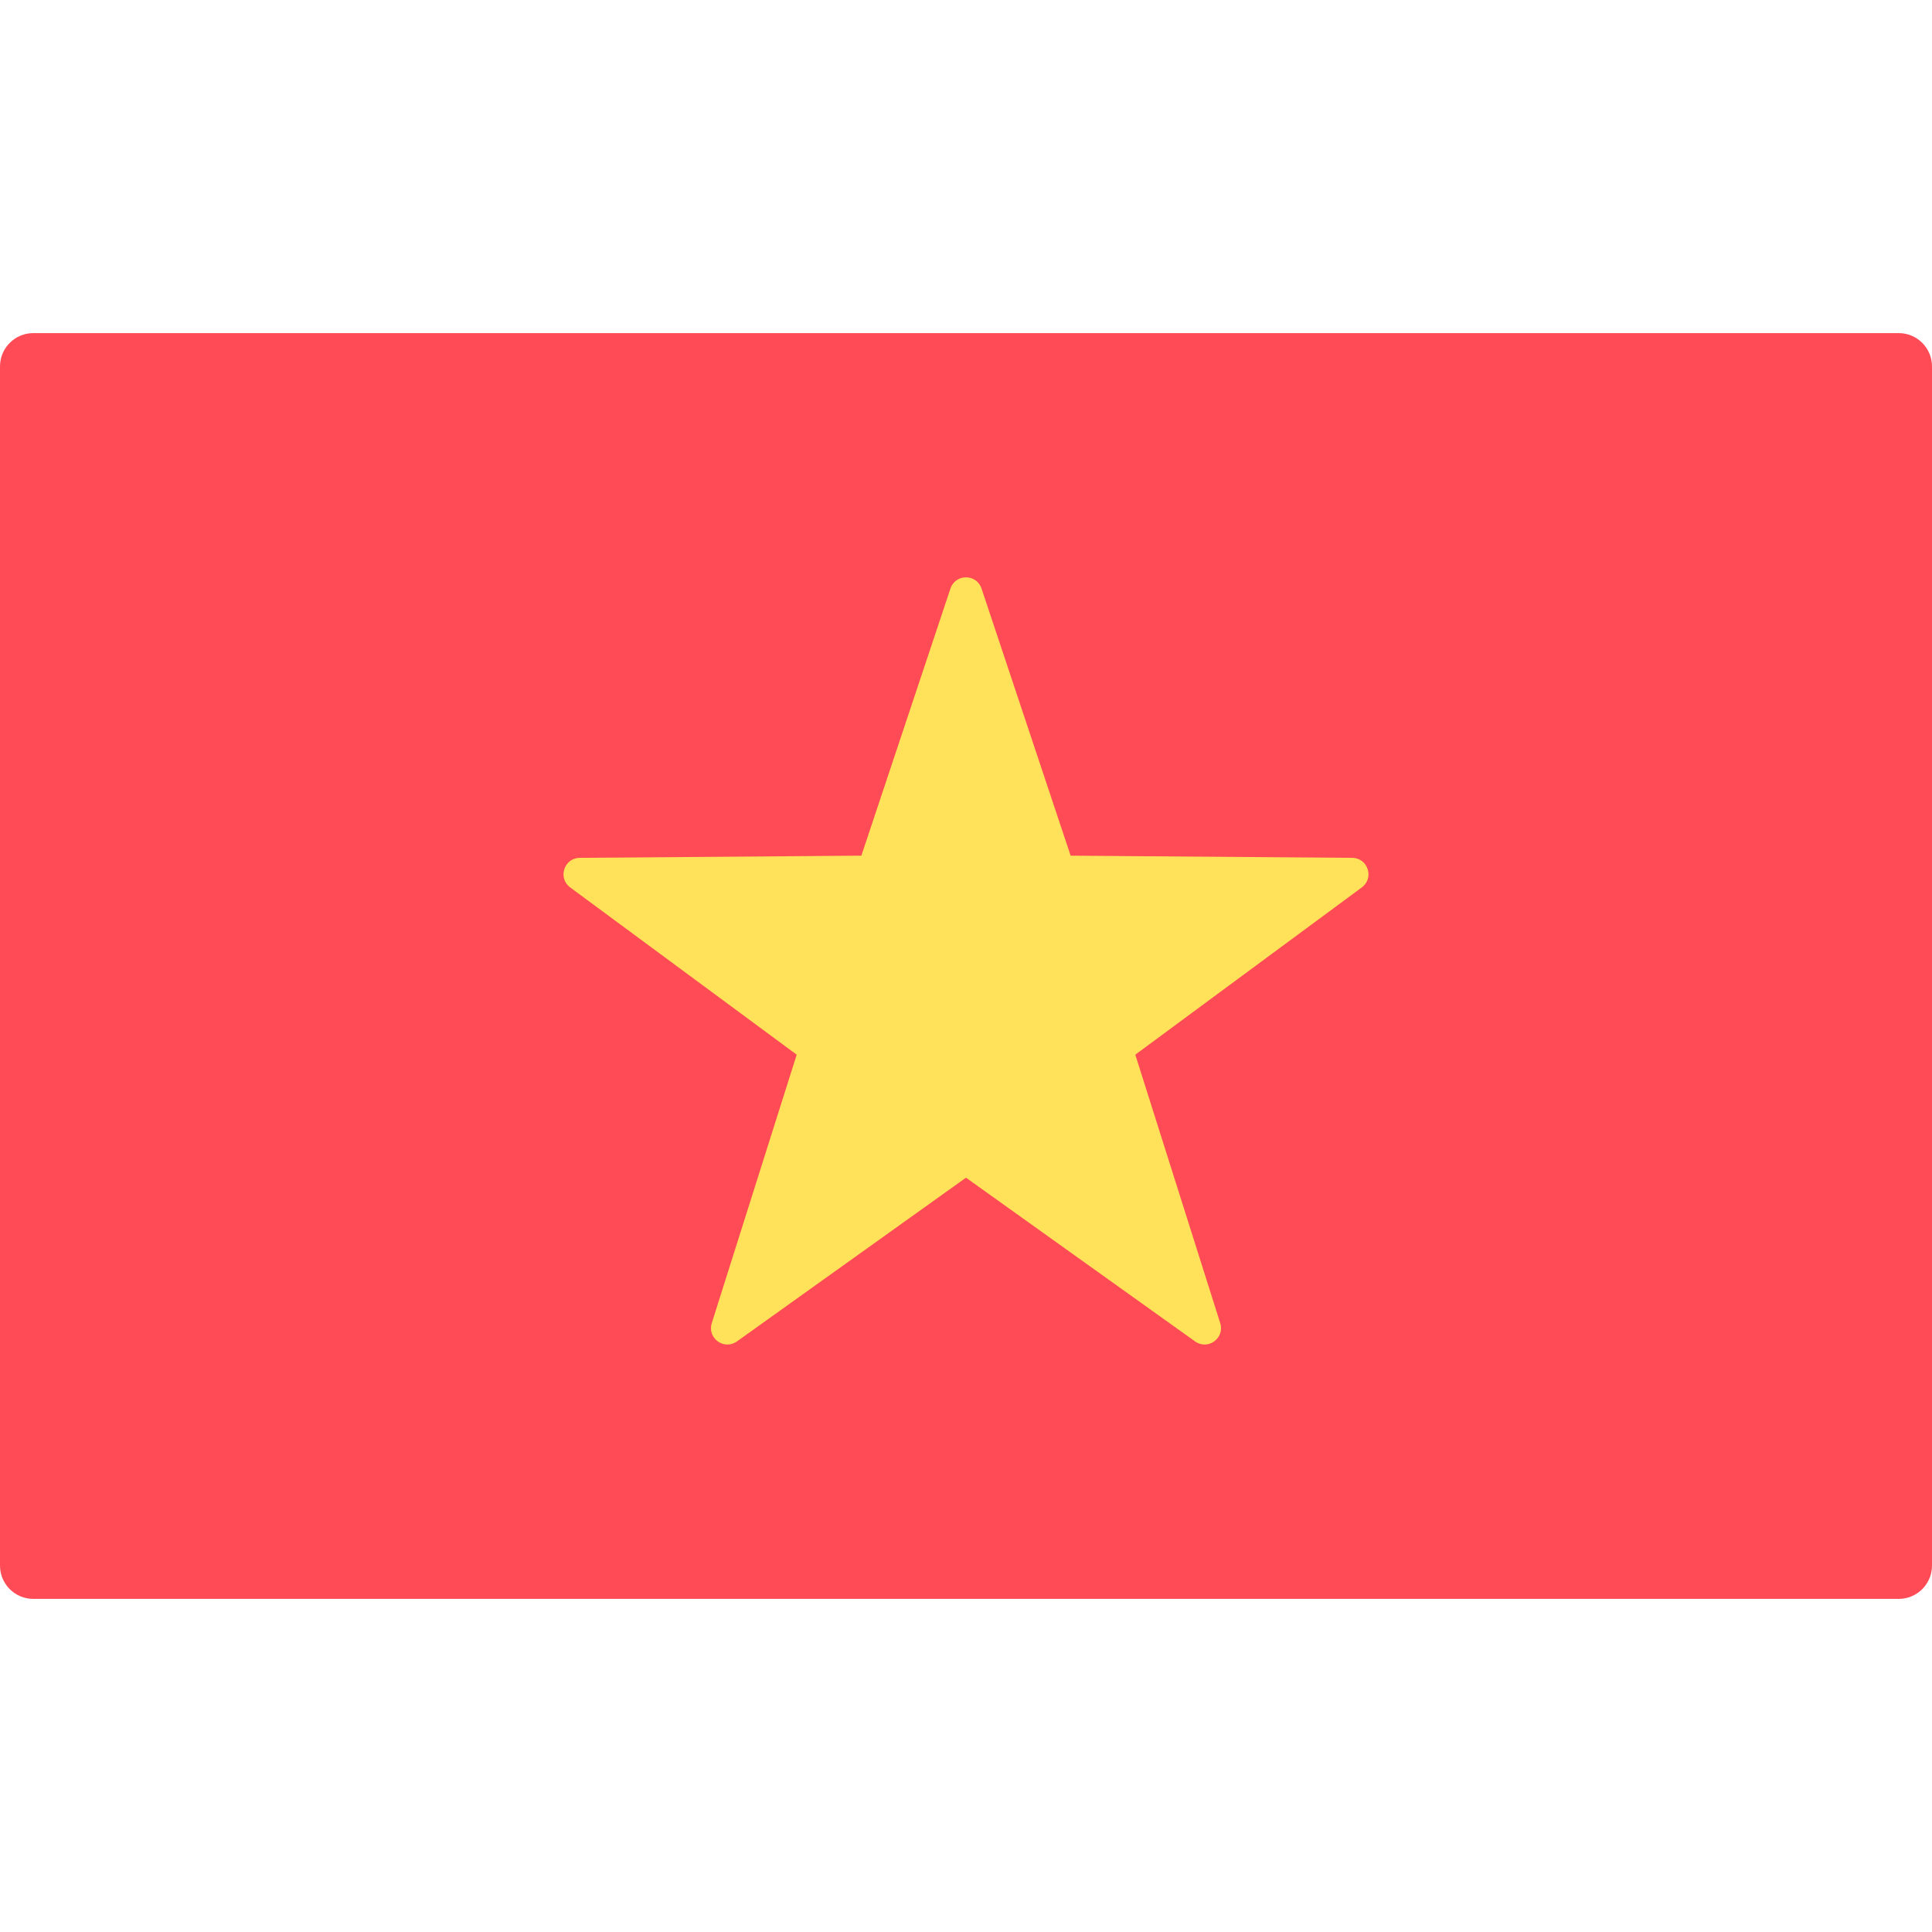
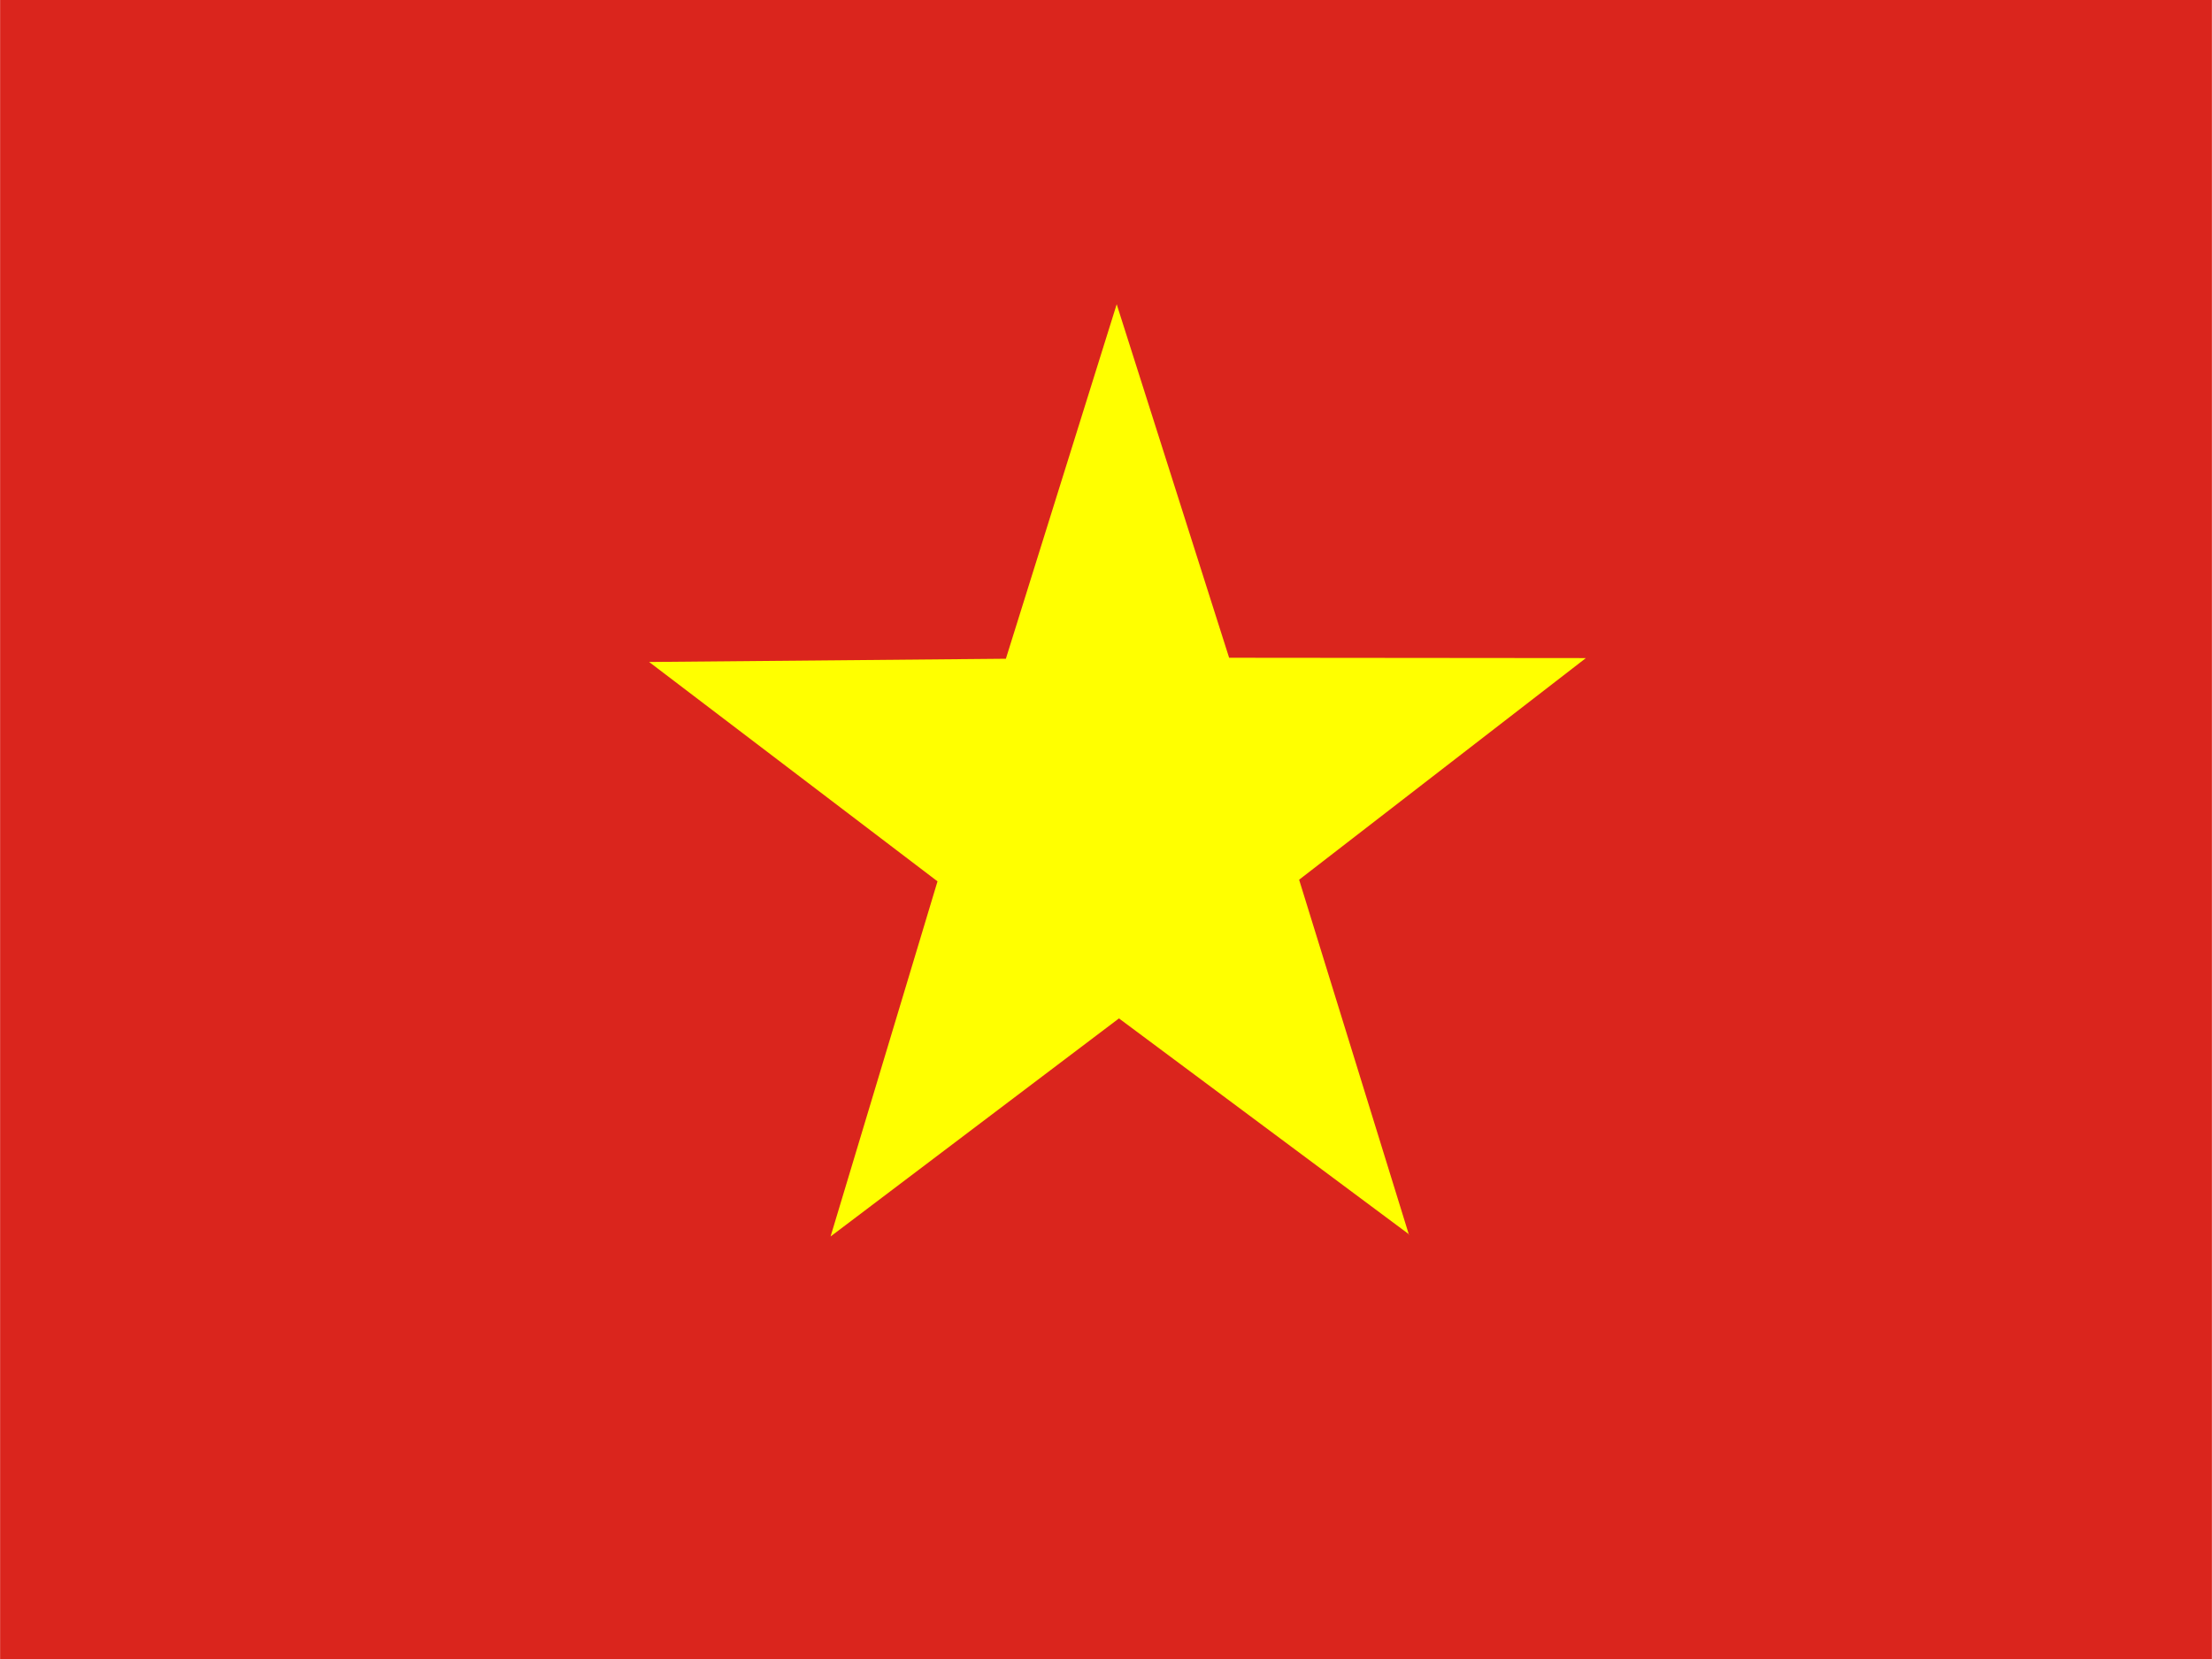
- <svg xmlns="http://www.w3.org/2000/svg" version="1.1" id="Layer_1" x="0px" y="0px" viewBox="0 0 512.001 512.001" style="enable-background:new 0 0 512.001 512.001;" xml:space="preserve">
-   <path style="fill:#FF4B55;" d="M503.172,423.725H8.828c-4.875,0-8.828-3.953-8.828-8.828V97.104c0-4.875,3.953-8.828,8.828-8.828  h494.345c4.875,0,8.828,3.953,8.828,8.828v317.793C512,419.773,508.047,423.725,503.172,423.725z" />
-   <path style="fill:#FFE15A;" d="M260.119,155.97l23.609,70.79l74.621,0.578c4.172,0.032,5.902,5.357,2.546,7.836l-60.029,44.329  l22.509,71.147c1.259,3.978-3.271,7.27-6.666,4.843L256,312.1l-60.71,43.393c-3.394,2.426-7.924-0.865-6.666-4.843l22.509-71.147  l-60.029-44.329c-3.357-2.478-1.626-7.804,2.546-7.836l74.621-0.578l23.609-70.79C253.201,152.012,258.799,152.012,260.119,155.97z" />
-   <g>
- </g>
-   <g>
- </g>
-   <g>
- </g>
-   <g>
- </g>
-   <g>
- </g>
-   <g>
- </g>
-   <g>
- </g>
-   <g>
- </g>
-   <g>
- </g>
-   <g>
- </g>
-   <g>
- </g>
-   <g>
- </g>
-   <g>
- </g>
-   <g>
- </g>
-   <g>
- </g>
+ <svg xmlns="http://www.w3.org/2000/svg" id="flag-icons-vn" viewBox="0 0 640 480">
+   <defs>
+     <clipPath id="vn-a">
+       <path fill-opacity=".7" d="M-85.3 0h682.6v512H-85.3z" />
+     </clipPath>
+   </defs>
+   <g fill-rule="evenodd" clip-path="url(#vn-a)" transform="translate(80)scale(.9375)">
+     <path fill="#da251d" d="M-128 0h768v512h-768z" />
+     <path fill="#ff0" d="M349.6 381 260 314.3l-89 67.3L204 272l-89-67.7 110.1-1 34.2-109.4L294 203l110.1.1-88.5 68.4 33.9 109.6z" />
+   </g>
</svg>
